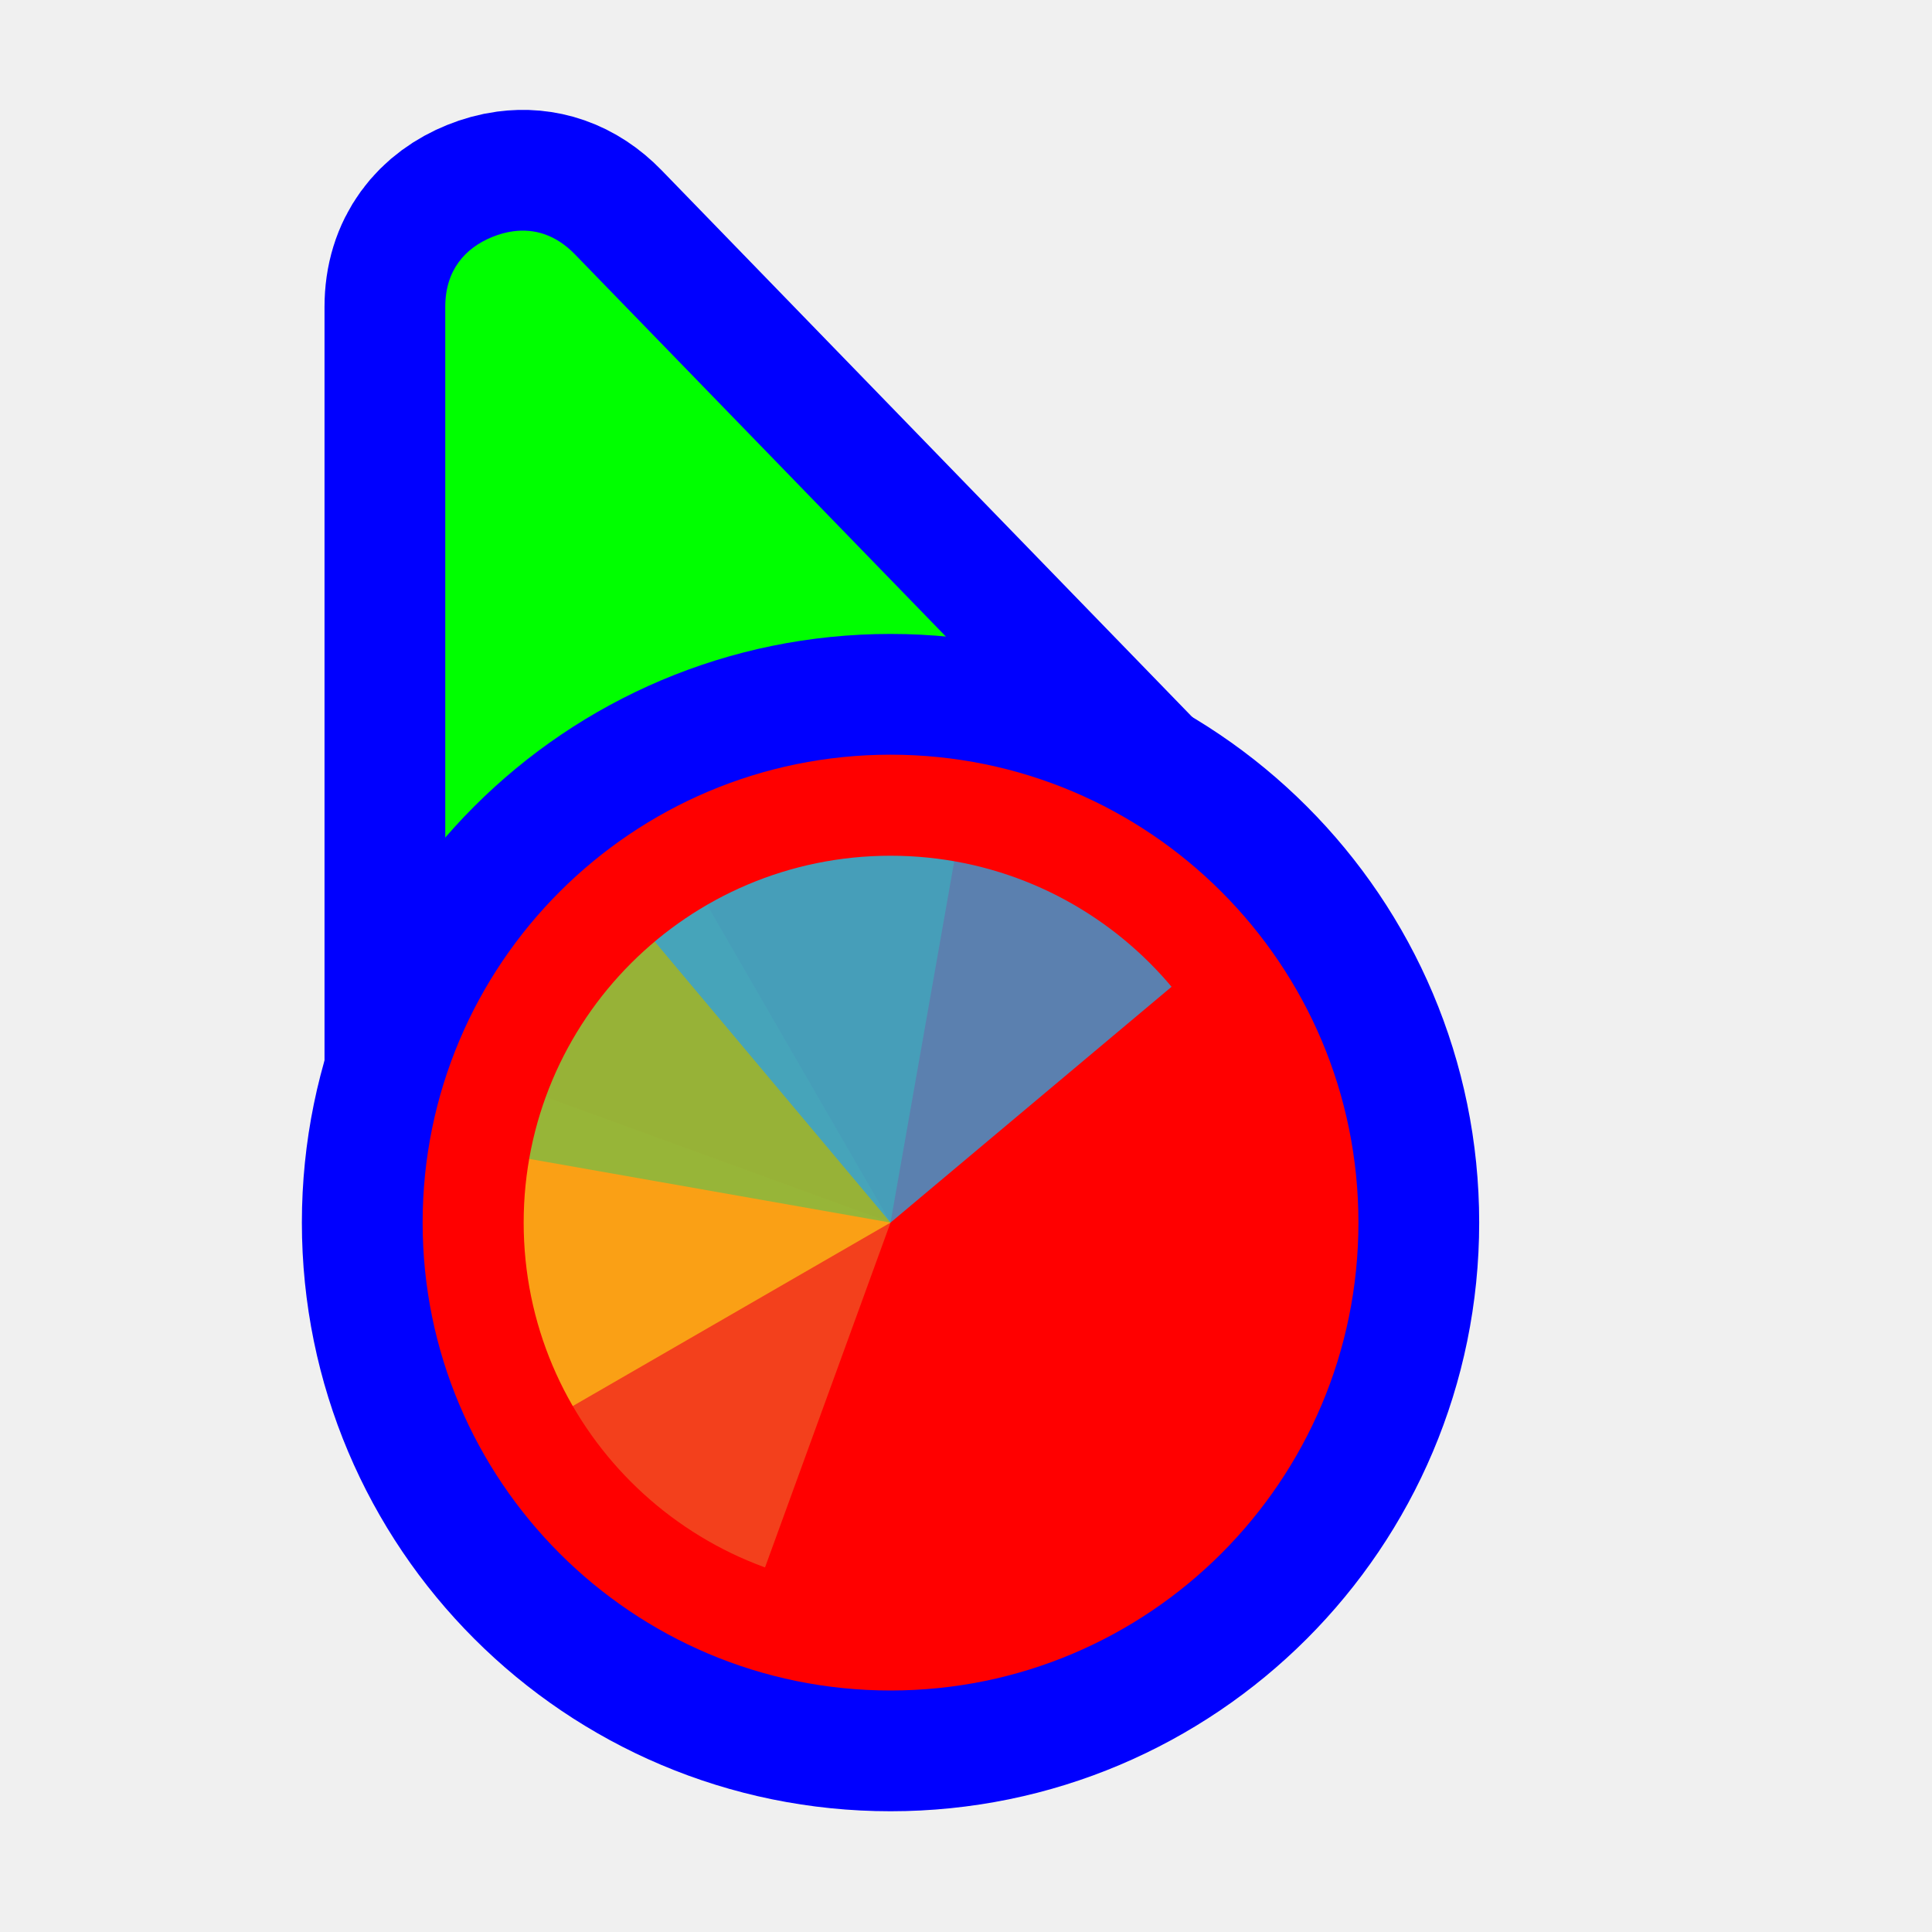
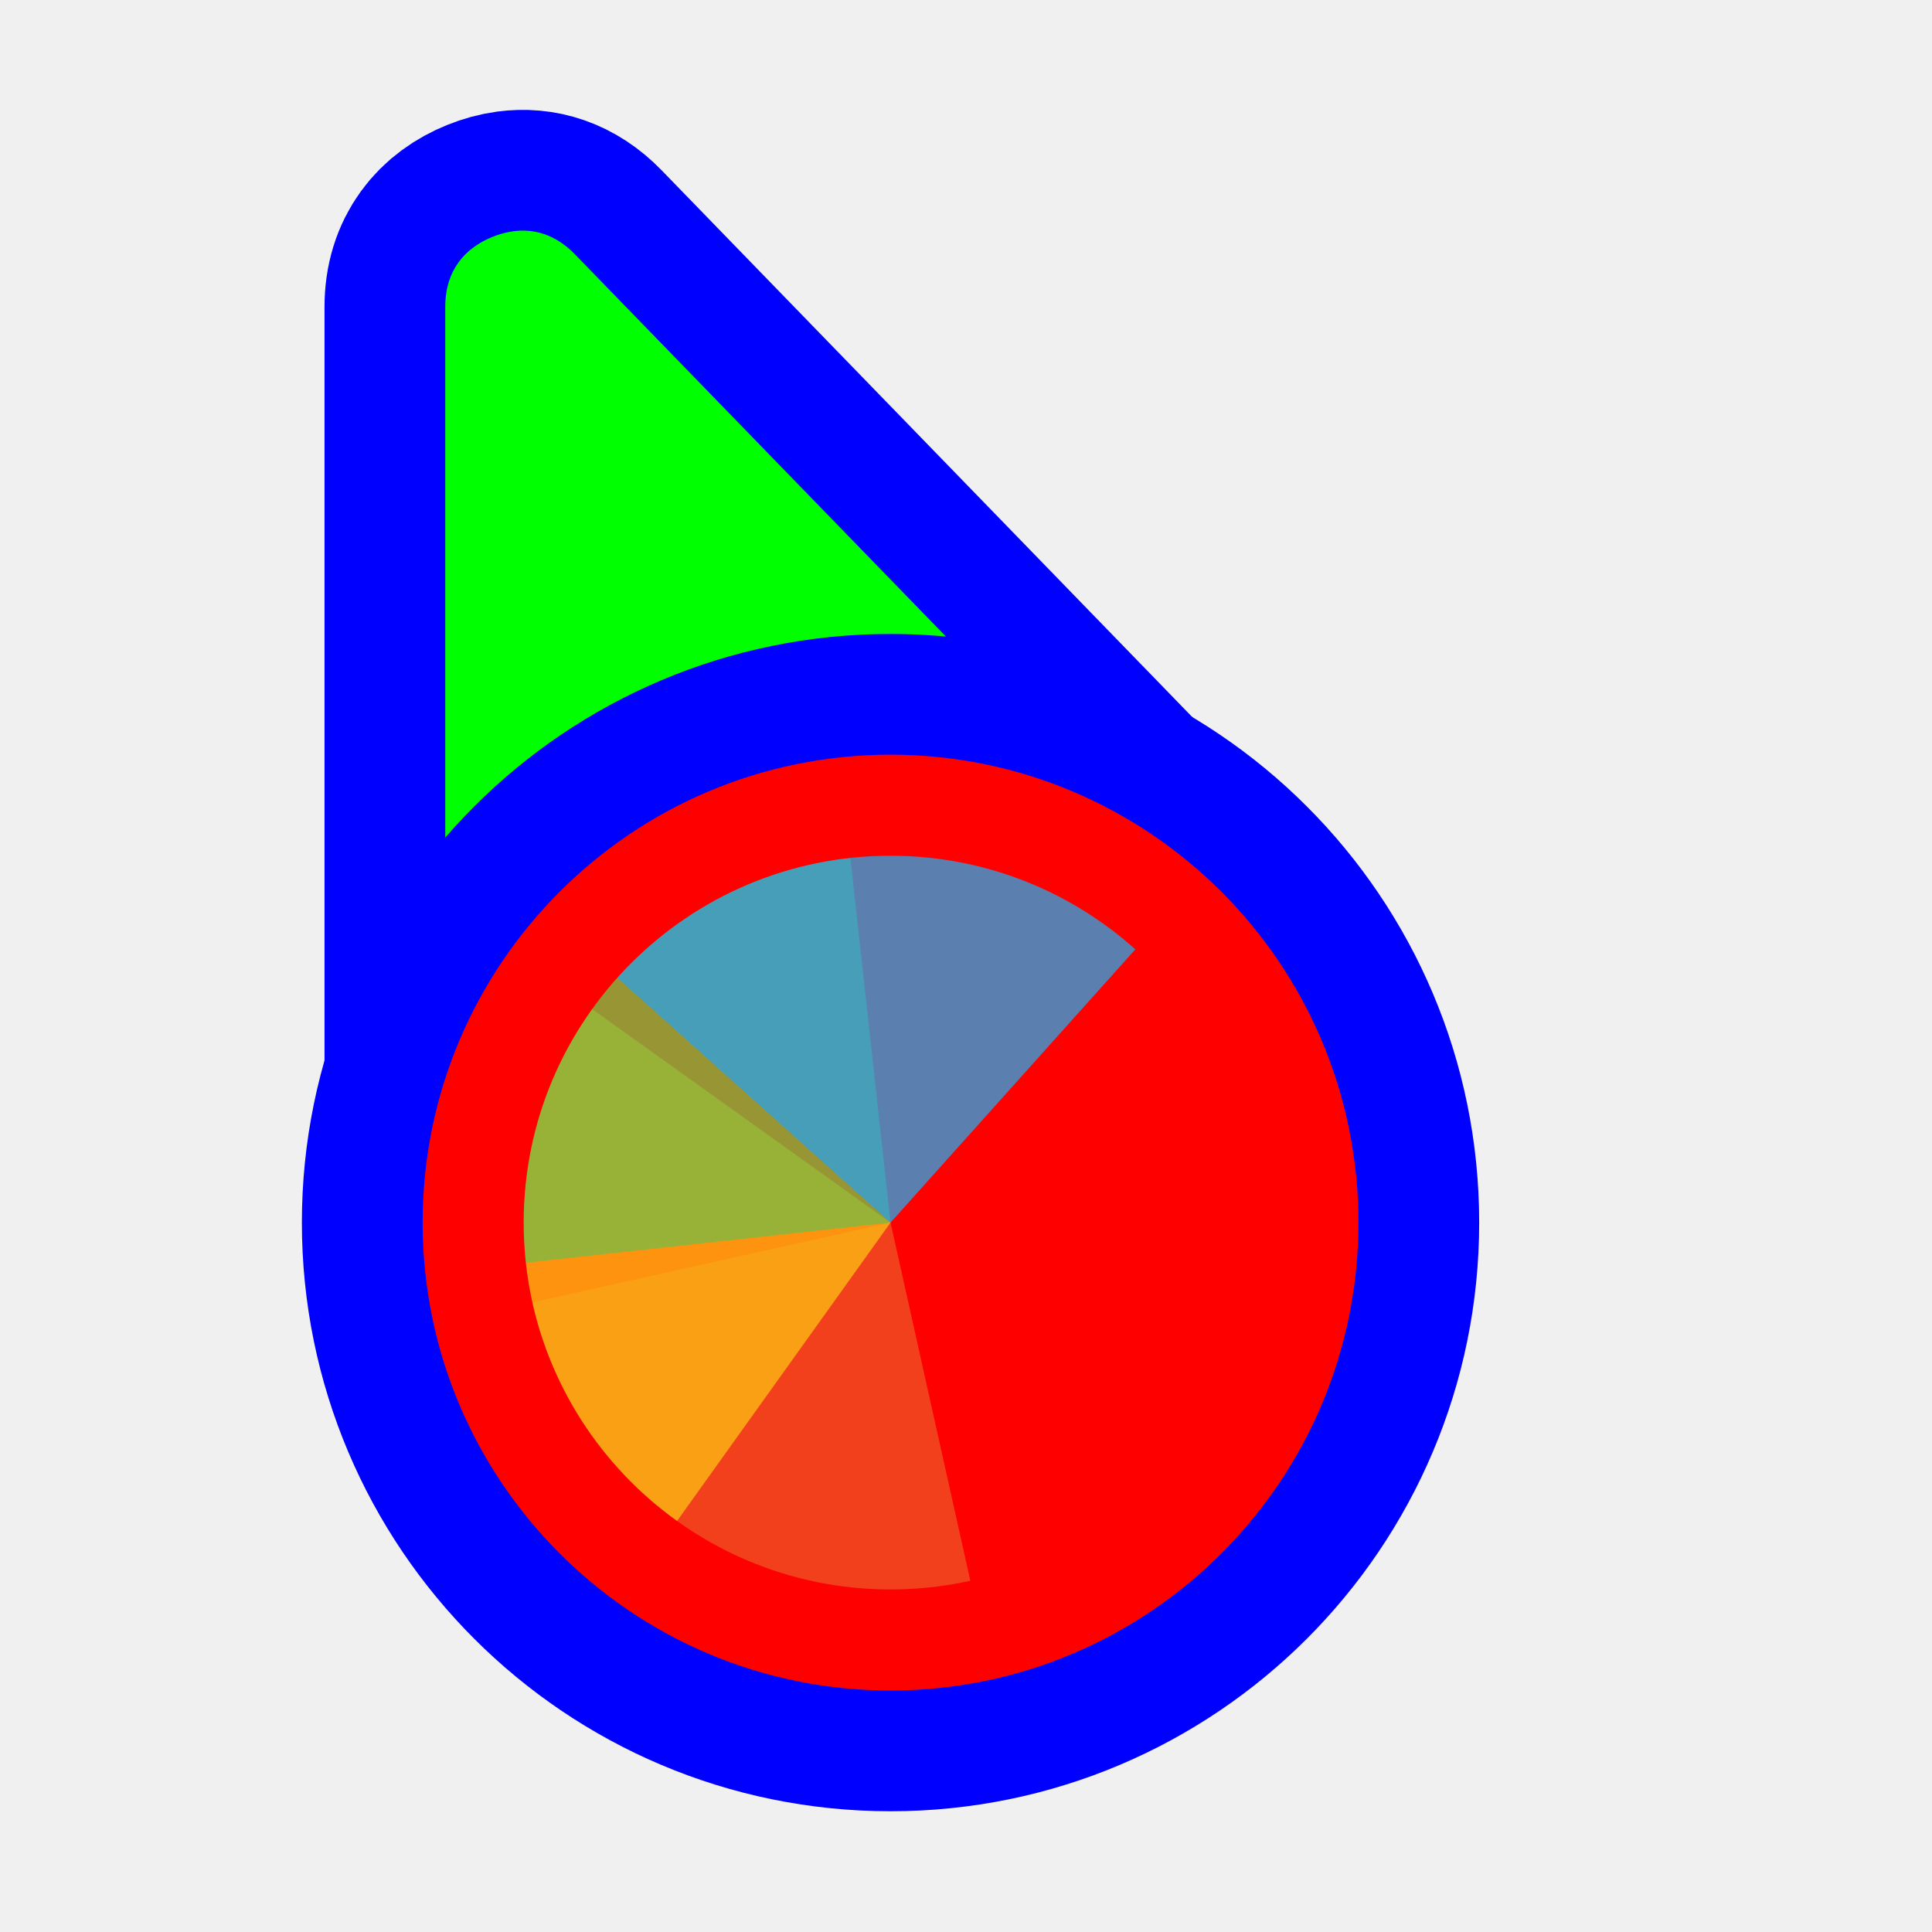
<svg xmlns="http://www.w3.org/2000/svg" width="256" height="256" viewBox="0 0 256 256" fill="none">
  <path id="align-anchor" class="bias-top-left-fill" d="m 59,30.559 h 26 l -26,36 z" fill="cyan" opacity=".8" display="none" />
-   <circle id="cursor-hotspot" class="bias-t89-l40" cx="55" cy="20" r="3" fill="magenta" opacity=".6" display="none" />
+   <circle id="cursor-hotspot" class="bias-t0837-l0001" cx="59" cy="18" r="3" fill="magenta" opacity=".6" display="none" />
  <path d="M 68,30.646 C 70.79,30.27,73.636,31.08,76.176,33.697 L 141.496,101 L 147.598,107.289 L 59,147.271 V 134.895 V 40.662 C 59,35.8,61.628,32.86,65.242,31.395 C 66.146,31.028,67.07,30.772,68,30.646 z" fill="#00FF00" stroke="#0000FF" stroke-width="32" paint-order="stroke fill" />
  <circle cx="118" cy="162" r="62" fill="#FF0000" stroke="#0000FF" stroke-width="32" paint-order="stroke fill" />
  <g mask="url(#wheel-mask)">
    <mask id="wheel-mask">
      <circle cx="118" cy="162" r="48.611" fill="white" stroke="white" stroke-width="0" class="fill-stroke" />
    </mask>
    <g transform="translate(118 162) scale(1.56)">
-       <path d="M 0,0 L 0,-50 A 50,50 0 0 1 50,0 Z" fill="#F05024" fill-opacity="0.8" transform="rotate(200)">
+       <path d="M 0,0 L 0,-50 A 50,50 0 0 1 50,0 Z" fill="#F05024" fill-opacity="0.8" transform="rotate(167.44)">
      </path>
-       <path d="M 0,0 L 50,0 A 50,50 0 0 1 0,50 Z" fill="#FCB813" fill-opacity="0.8" transform="rotate(150)">
+       <path d="M 0,0 L 50,0 A 50,50 0 0 1 0,50 Z" fill="#FCB813" fill-opacity="0.8" transform="rotate(125.58)">
      </path>
-       <path d="M 0,0 L 0,50 A 50,50 0 0 1 -50,0 Z" fill="#7EBA41" fill-opacity="0.8" transform="rotate(100)">
+       <path d="M 0,0 L 0,50 A 50,50 0 0 1 -50,0 Z" fill="#7EBA41" fill-opacity="0.8" transform="rotate(83.72)">
      </path>
-       <path d="M 0,0 L -50,0 A 50,50 0 0 1 0,-50 Z" fill="#32A0DA" fill-opacity="0.8" transform="rotate(50)">
+       <path d="M 0,0 L -50,0 A 50,50 0 0 1 0,-50 Z" fill="#32A0DA" fill-opacity="0.8" transform="rotate(41.86)">
      </path>
    </g>
  </g>
</svg>
